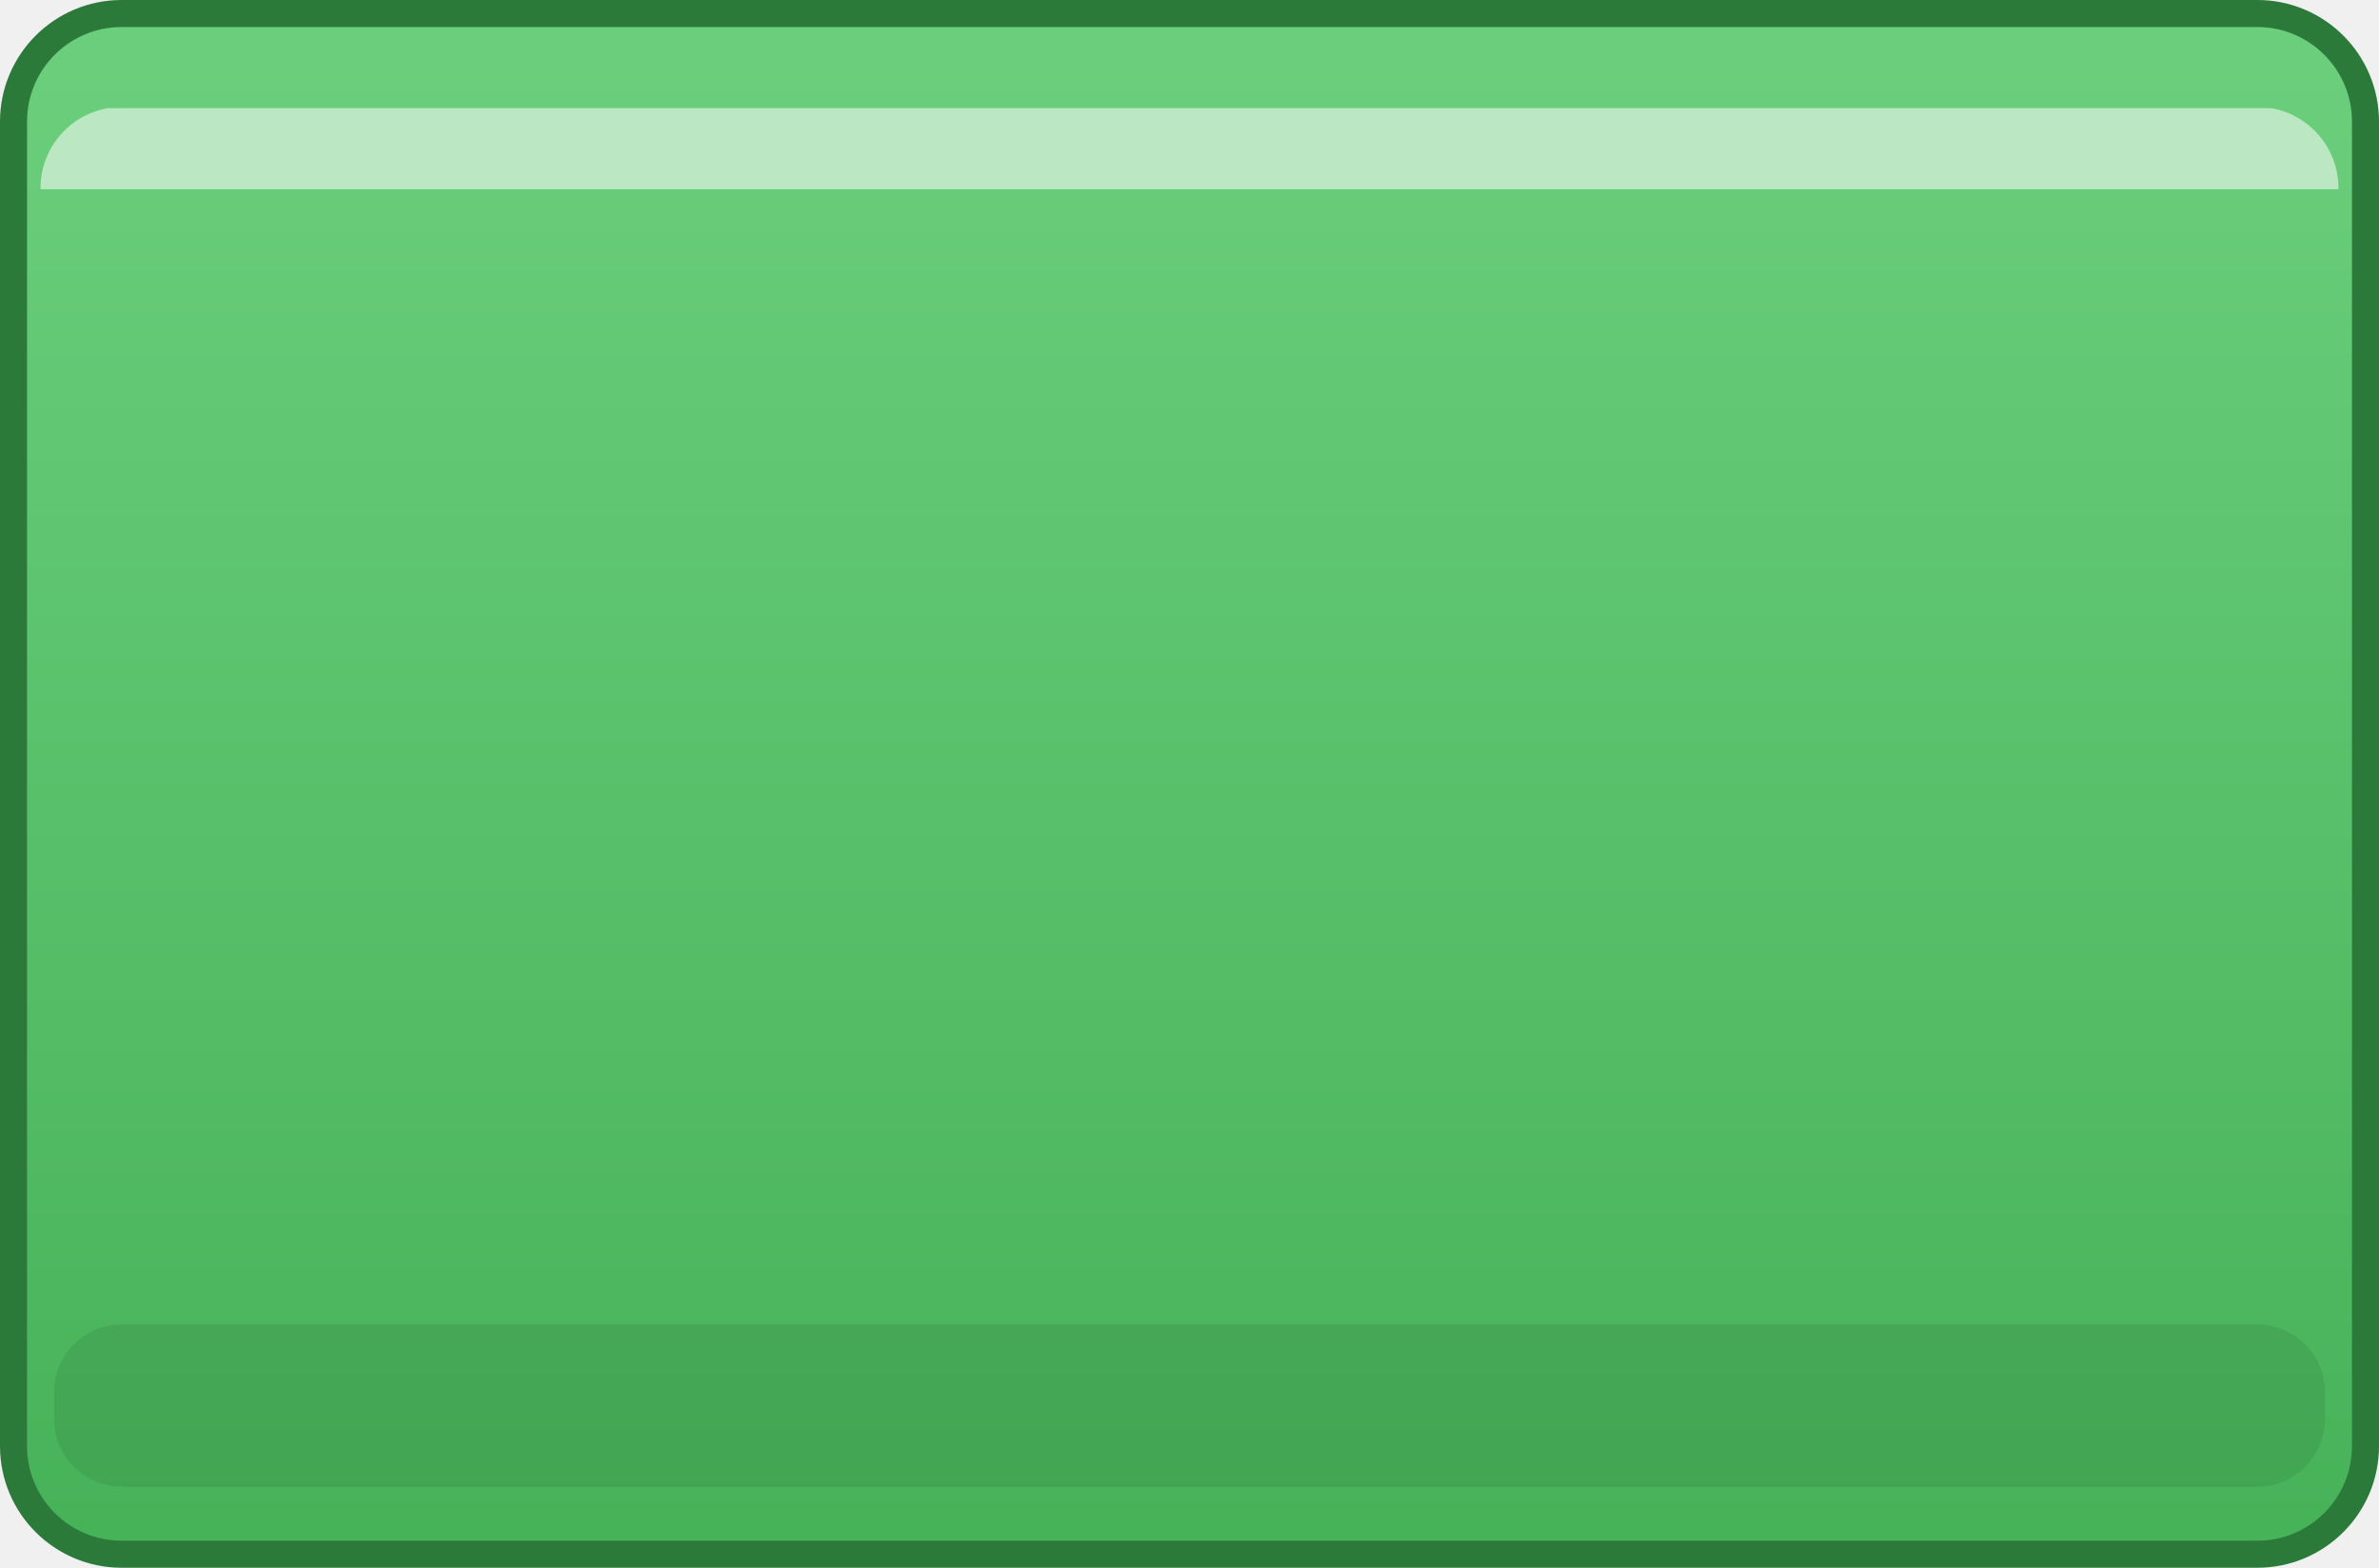
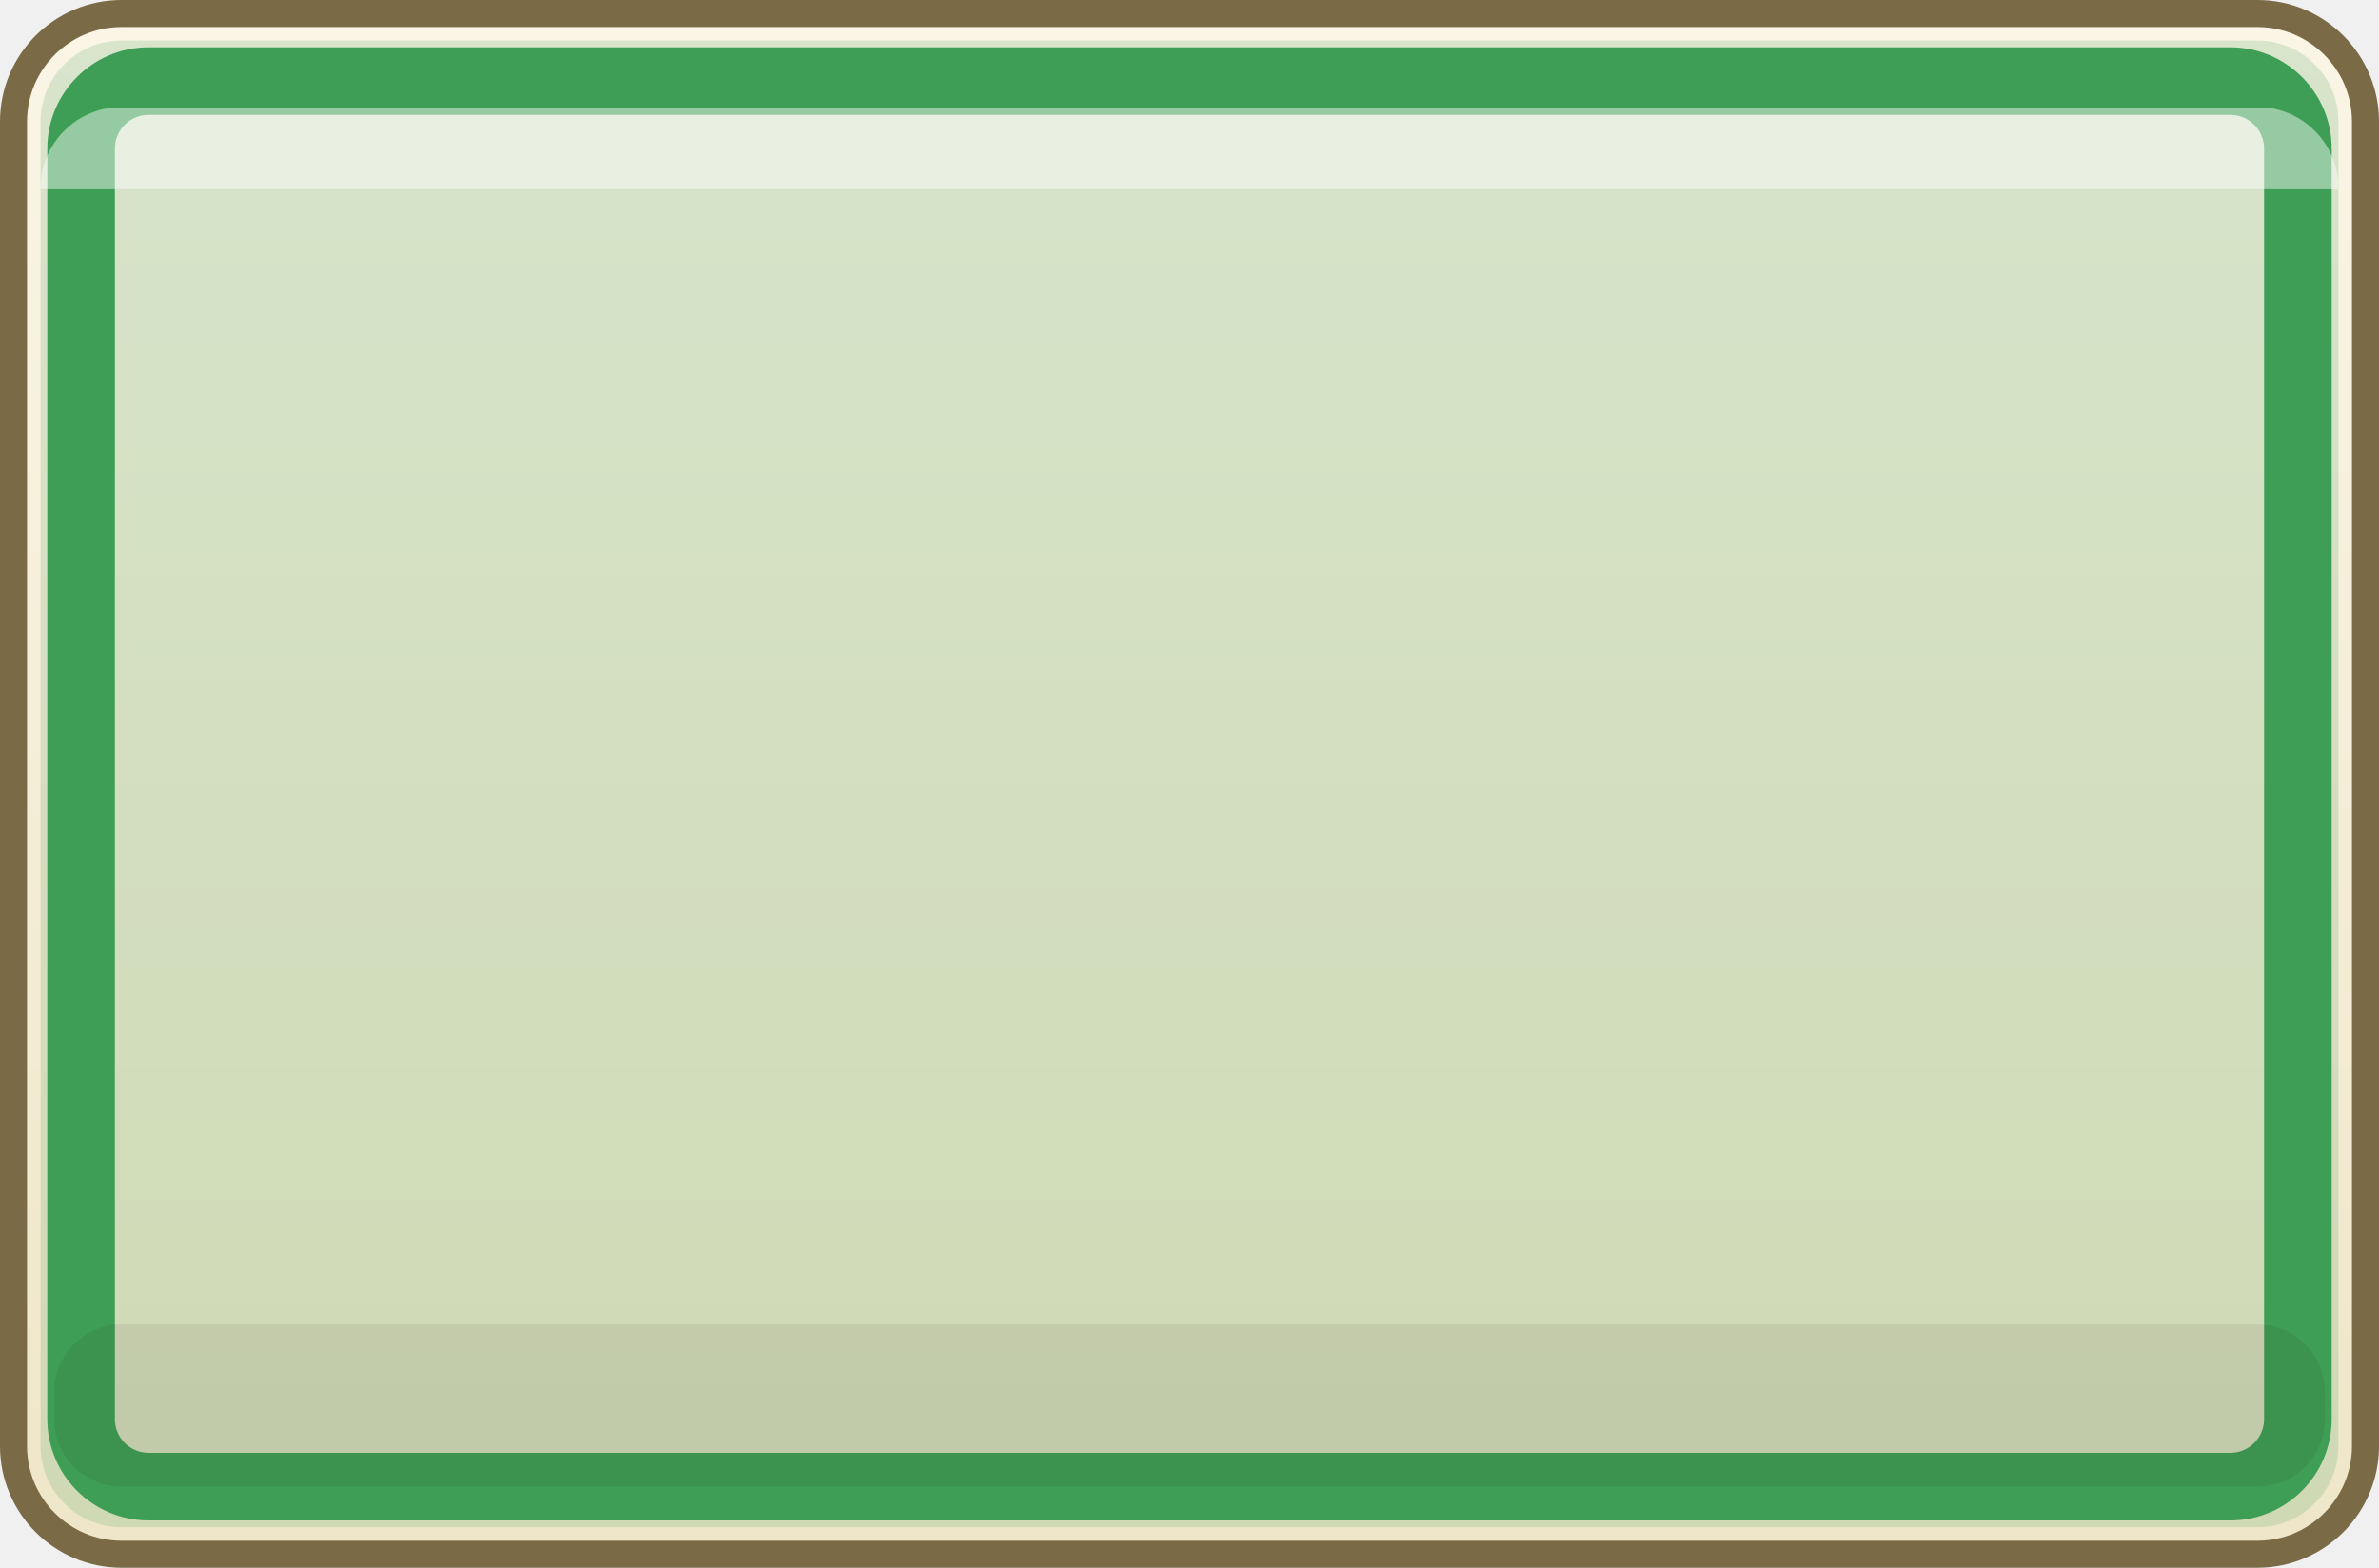
<svg xmlns="http://www.w3.org/2000/svg" viewBox="0 0 176 116">
  <defs>
    <linearGradient id="g" x1="0" y1="0" x2="0" y2="1">
-       <stop offset="0" stop-color="#6ccf7d" />
-       <stop offset="1" stop-color="#46b258" />
+       <stop offset="0" stop-color="#faf5e6" />
+       <stop offset="1" stop-color="#efe6c8" />
    </linearGradient>
  </defs>
-   <rect x="1" y="1" width="174" height="114" rx="8" fill="url(#g)" stroke="#2b7a3a" stroke-width="2" />
-   <path d="M8 8 h160 a6 6 0 0 1 5 6 h-170 a6 6 0 0 1 5 -6 z" fill="#ffffff" fill-opacity=".55" />
-   <rect x="4" y="98" width="168" height="12" rx="5" fill="#000000" fill-opacity=".08" />
+   <rect x="1" y="1" width="174" height="114" rx="8" fill="url(#g)" stroke="#7a6a45" stroke-width="2" />
+   <rect x="3" y="3" width="170" height="110" rx="6" fill="#3f9e55" fill-opacity=".18" />
+   <rect x="6" y="6" width="164" height="104" rx="5" fill="none" stroke="#3f9e55" stroke-width="5" />
+   <path d="M8 8 h160 a6 6 0 0 1 5 6 h-170 a6 6 0 0 1 5 -6 z" fill="#ffffff" fill-opacity=".45" />
+   <rect x="4" y="98" width="168" height="12" rx="5" fill="#000000" fill-opacity=".07" />
</svg>
